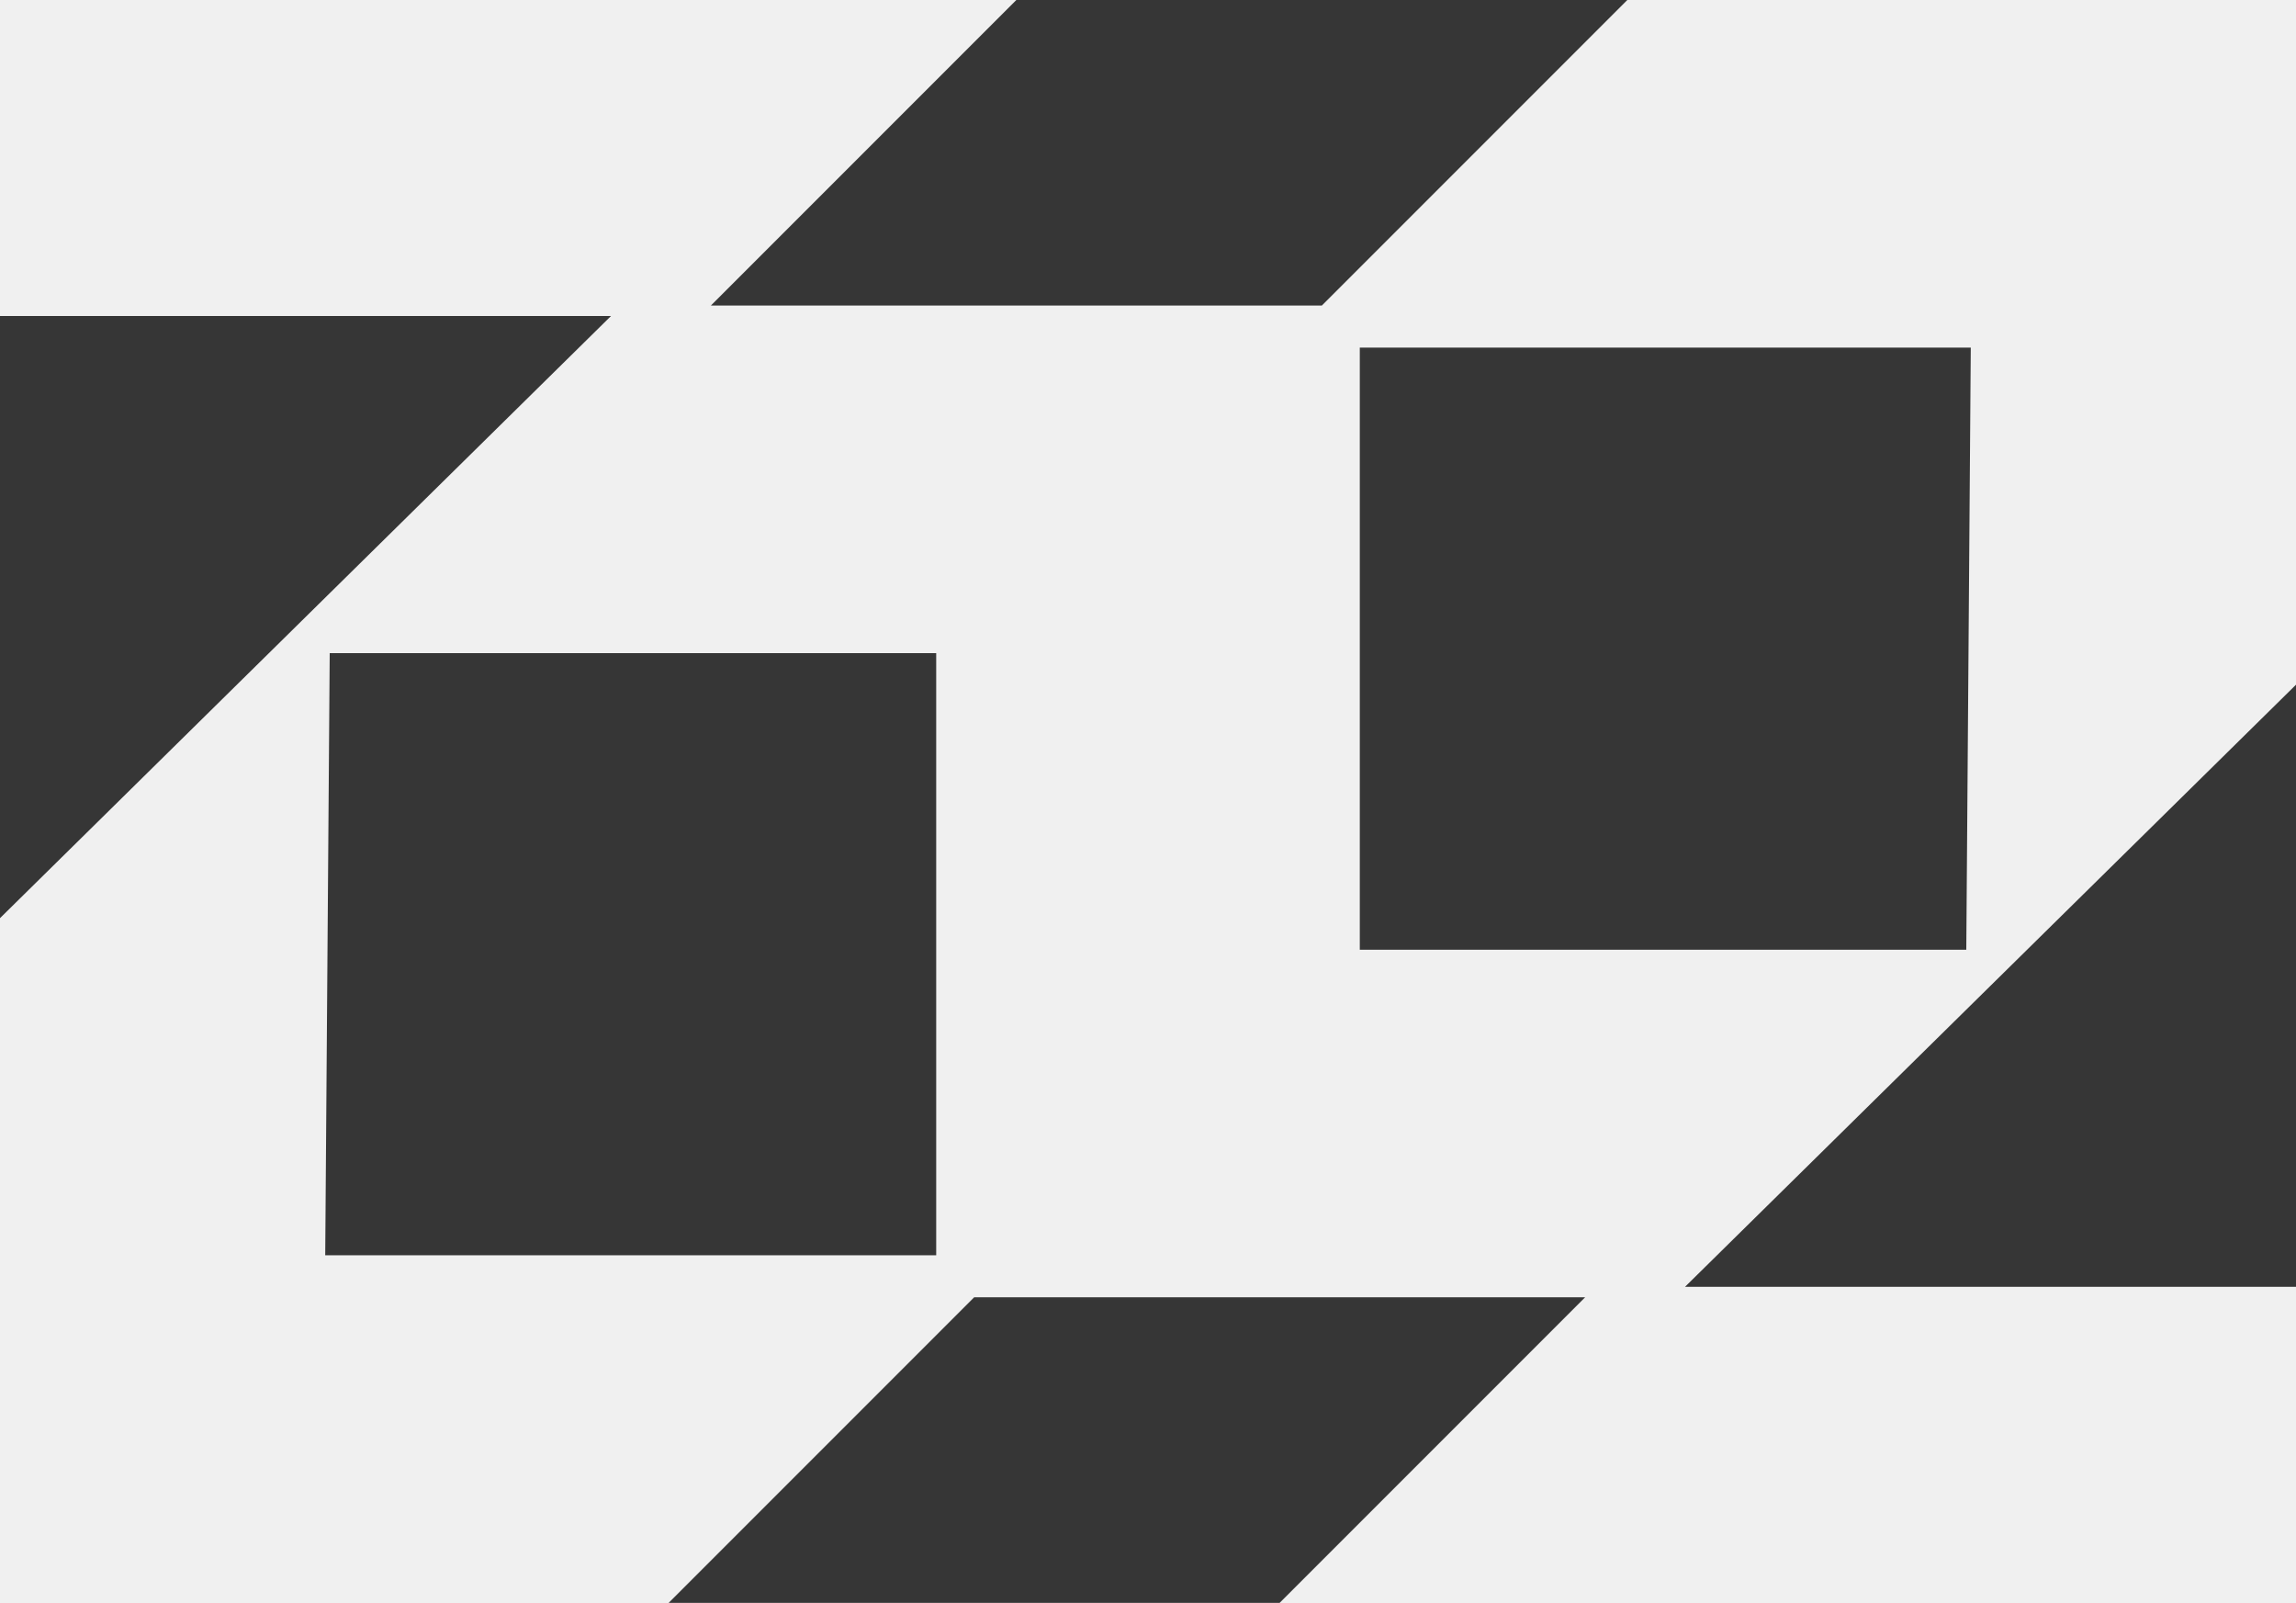
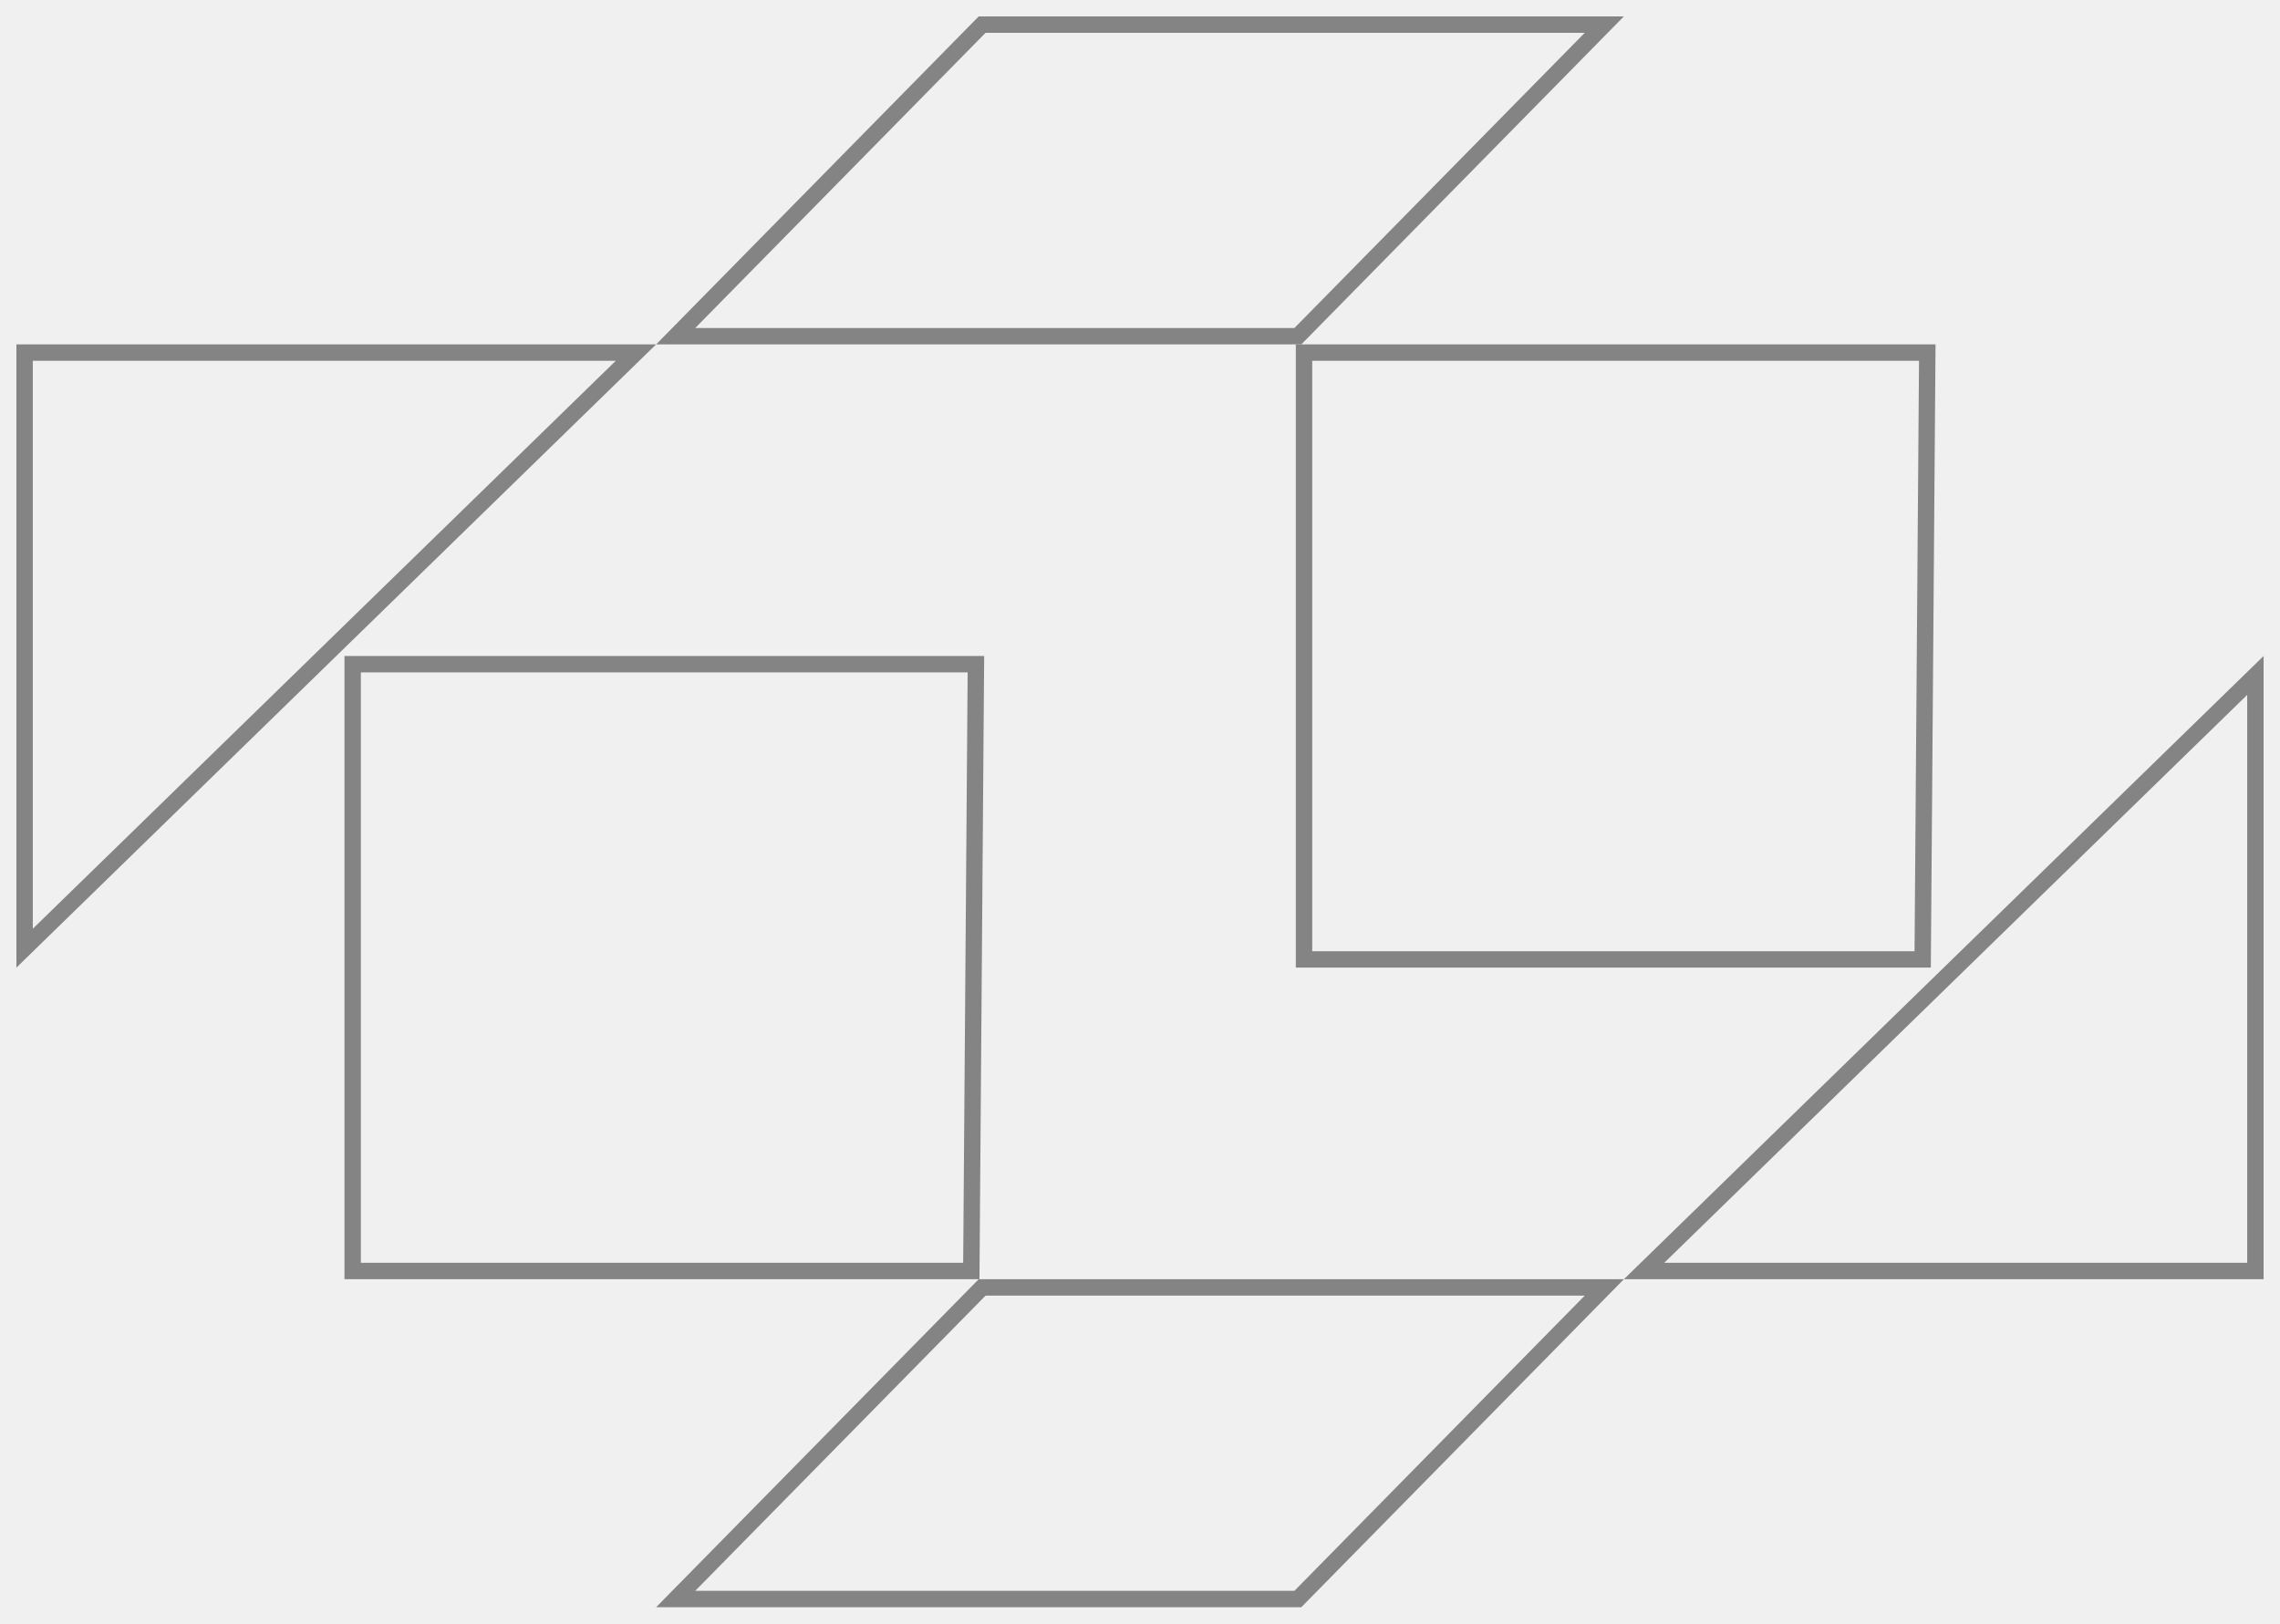
- <svg xmlns="http://www.w3.org/2000/svg" width="139" height="97" viewBox="0 0 139 97" fill="none">
-   <g clip-path="url(#clip0_566_2)">
-     <path d="M43.036 18.494L61.53 5.47227e-05H98.518L80.024 18.494H43.036Z" fill="#363636" />
-     <path d="M95.964 78.519L77.47 97.013H40.482L58.976 78.519H95.964Z" fill="#363636" />
-     <path d="M139 41.442L139 77.886H102.01L139 41.442Z" fill="#363636" />
-     <path d="M4.33833e-05 55.571L0 19.127H36.99L4.33833e-05 55.571Z" fill="#363636" />
-     <path d="M82.322 57.483L82.322 21.038H119.311L119.039 57.483H82.322Z" fill="#363636" />
-     <path d="M56.678 39.53L56.678 75.975H19.689L19.961 39.53H56.678Z" fill="#363636" />
-   </g>
-   <defs>
-     <clipPath id="clip0_566_2">
-       <rect width="139" height="97" fill="white" />
-     </clipPath>
-   </defs>
+ <svg xmlns="http://www.w3.org/2000/svg" width="139" height="99" viewBox="0 0 139 99" fill="none">
+   <path d="M79.124 20.5H41.193L59.876 1.5H97.807L79.124 20.5Z" stroke="#848484" />
+   <path d="M59.876 78.5H97.807L79.124 97.5H41.193L59.876 78.5Z" stroke="#848484" />
+   <path d="M38.77 21.5L1.5 57.815L1.5 21.5H38.77Z" stroke="#848484" />
+   <path d="M100.23 77.5L137.5 41.185L137.5 77.5H100.23Z" stroke="#848484" />
+   <path d="M59.216 77.5H21.5L21.5 40.5H59.496L59.216 77.5Z" stroke="#848484" />
+   <path d="M117.216 58.5H79.5L79.5 21.5H117.496L117.216 58.5Z" stroke="#848484" />
</svg>
